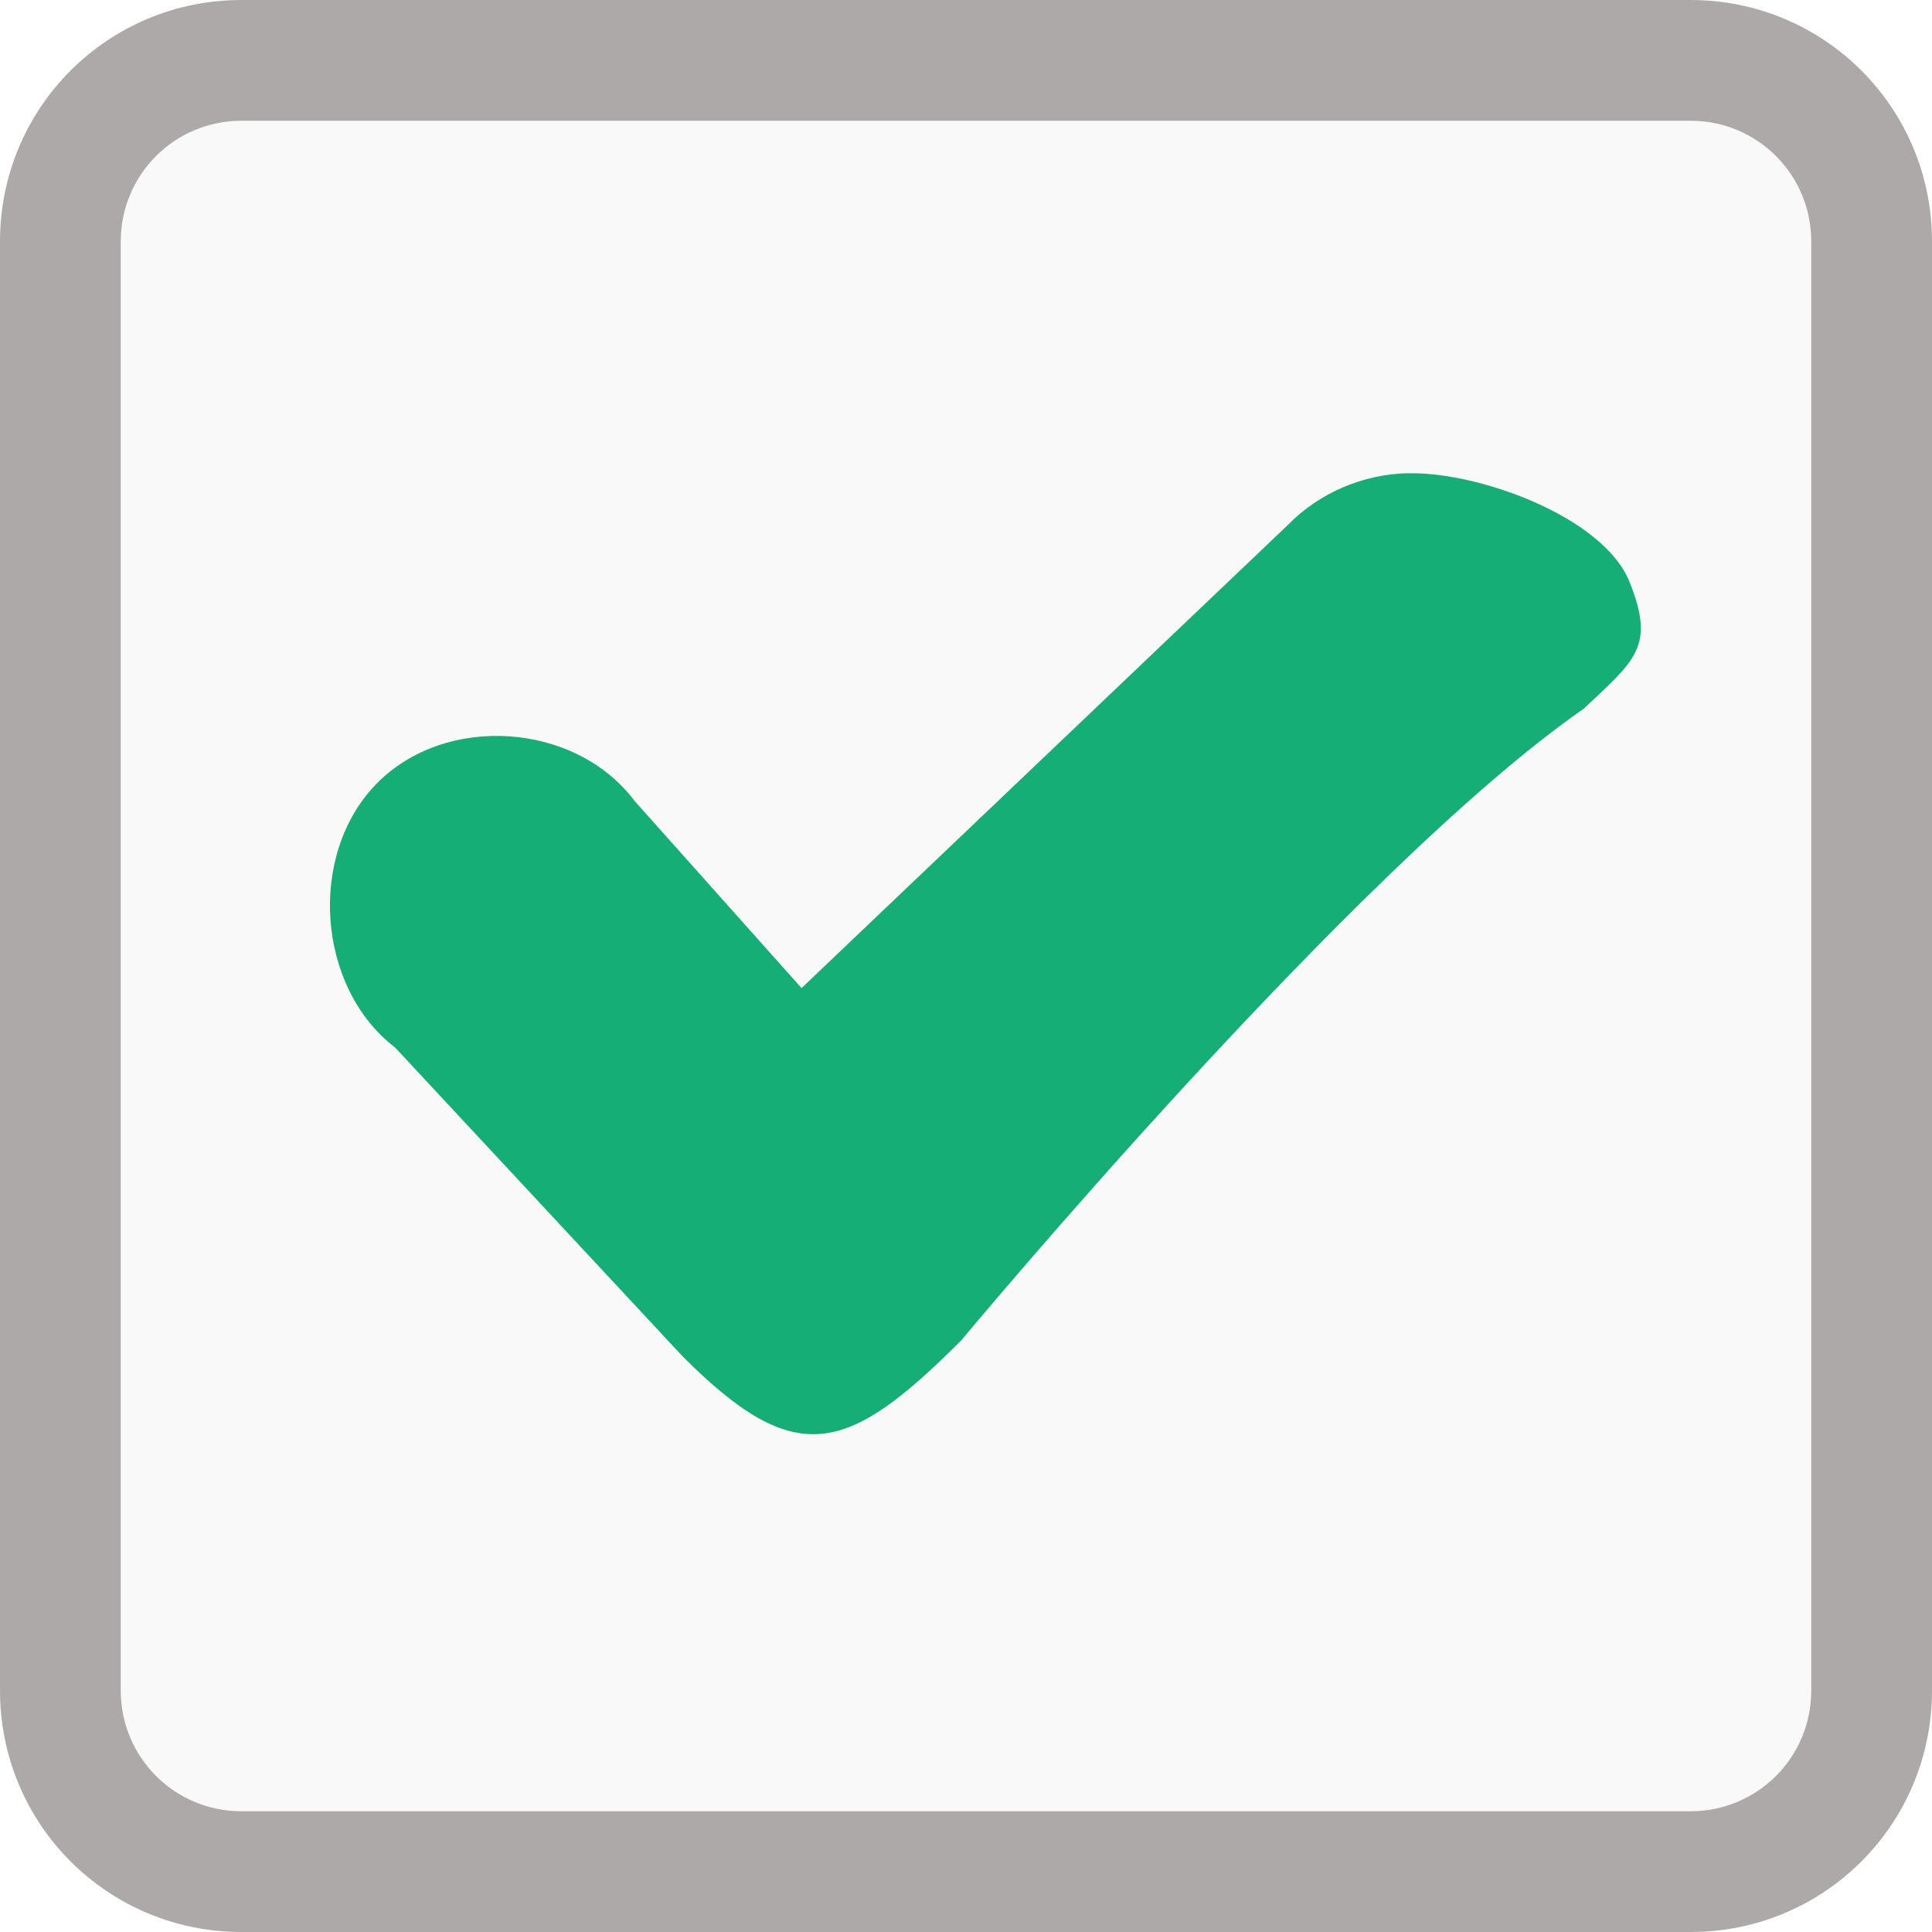
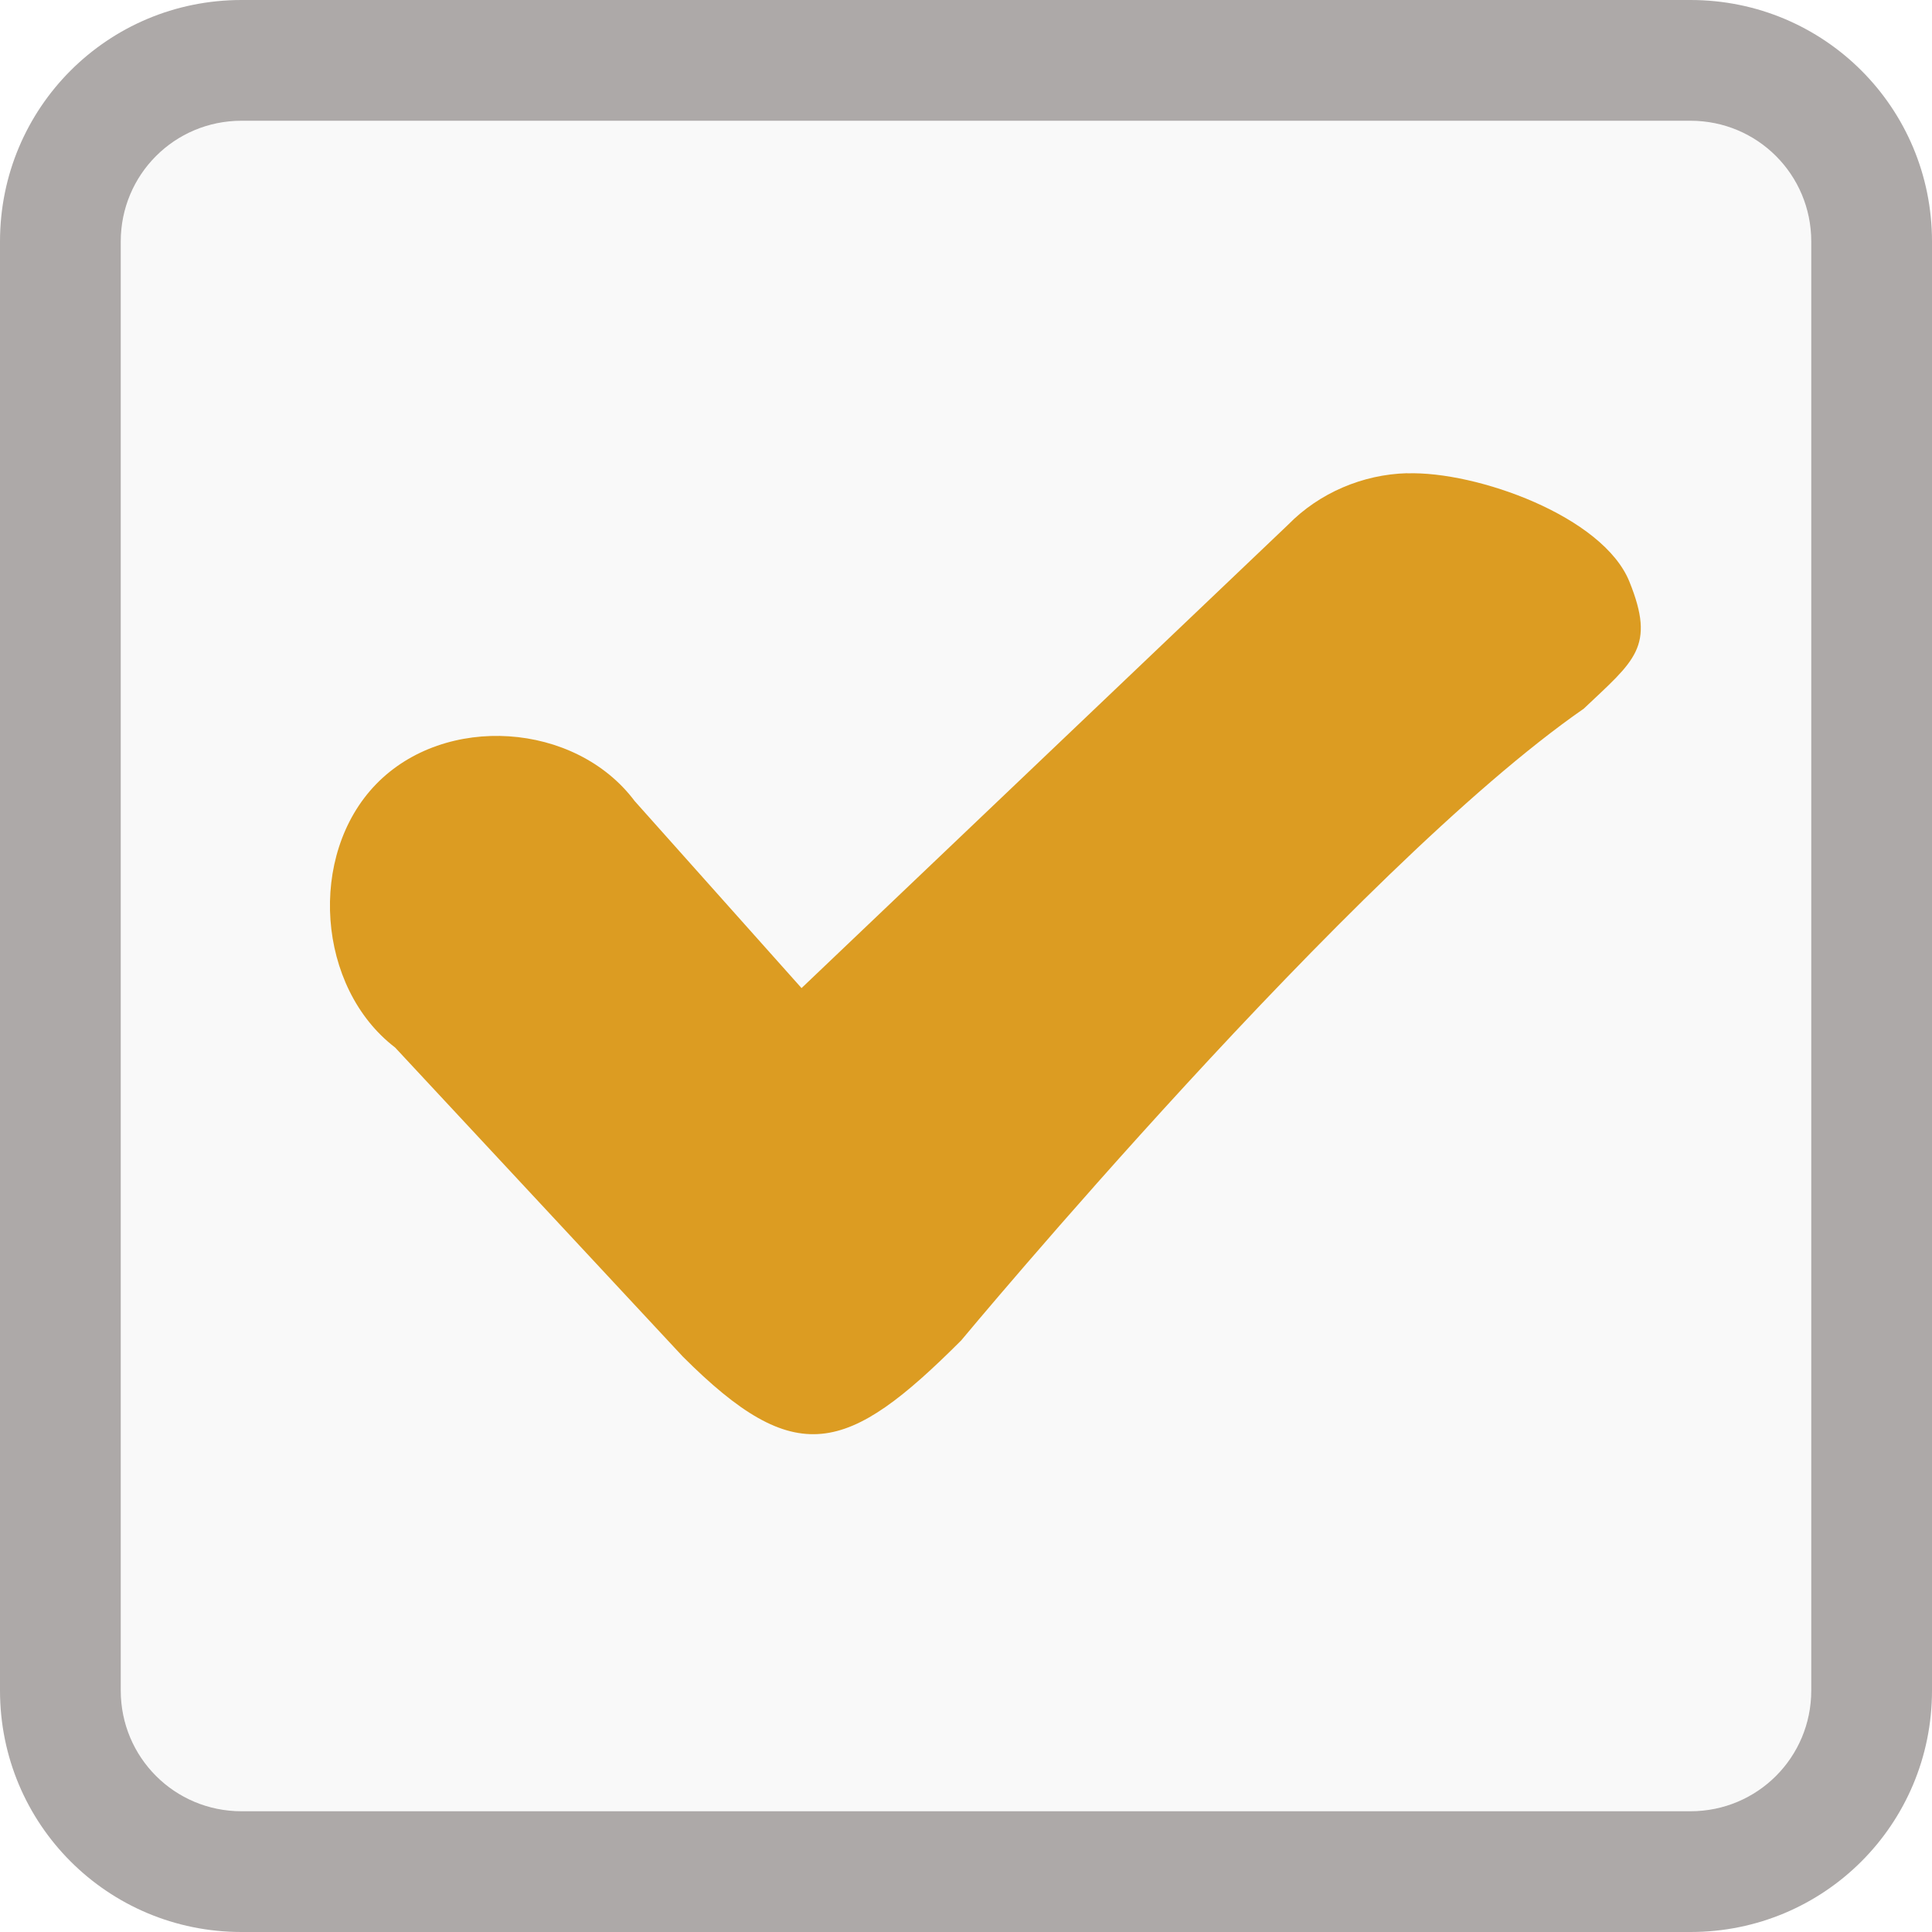
<svg xmlns="http://www.w3.org/2000/svg" xmlns:xlink="http://www.w3.org/1999/xlink" width="16" height="16" id="svg2" version="1.1">
  <defs id="defs4">
    <radialGradient xlink:href="#linearGradient3802" id="radialGradient3810" cx="8" cy="8" fx="7.958" fy="8.849" r="7" gradientUnits="userSpaceOnUse" gradientTransform="matrix(1.285714,-3.0612245e-8,3.0612246e-8,1.285714,-2.285715,-2.285714)" />
    <linearGradient id="linearGradient3802">
      <stop style="stop-color:#eeeeec;stop-opacity:1;" offset="0" id="stop3804" />
      <stop id="stop3812" offset="0.5" style="stop-color:#e4e4e1;stop-opacity:1;" />
      <stop style="stop-color:#949493;stop-opacity:1;" offset="1" id="stop3806" />
    </linearGradient>
    <radialGradient r="7" fy="8.849" fx="7.958" cy="8" cx="8" gradientTransform="matrix(1.285714,-3.0612245e-8,3.0612246e-8,1.285714,-2.285715,-2.285714)" gradientUnits="userSpaceOnUse" id="radialGradient3006" xlink:href="#linearGradient3802" />
  </defs>
  <g id="layer1" transform="translate(0,-1036.362)">
    <rect style="fill:#f9f9f9;fill-opacity:1;stroke:none" id="rect3757" width="14" height="14" x="1" y="1" transform="translate(0,1036.362)" rx="1" ry="1" />
    <path style="fill:#ada9a8;fill-opacity:1;stroke:none" d="M 2 0 C 0.892 0 3.2526065e-18 0.892 0 2 L 0 14 C 0 15.108 0.892 16 2 16 L 14 16 C 15.108 16 16 15.108 16 14 L 16 2 C 16 0.892 15.108 3.2526065e-18 14 0 L 2 0 z M 2 1 L 14 1 C 14.554 1 15 1.446 15 2 L 15 14 C 15 14.554 14.554 15 14 15 L 2 15 C 1.446 15 1 14.554 1 14 L 1 2 C 1 1.446 1.446 1 2 1 z " transform="translate(0,1036.362)" id="rect3752" />
-     <path style="font-size:medium;font-style:normal;font-variant:normal;font-weight:normal;font-stretch:normal;text-indent:0;text-align:start;text-decoration:none;line-height:normal;letter-spacing:normal;word-spacing:normal;text-transform:none;direction:ltr;block-progression:tb;writing-mode:lr-tb;text-anchor:start;baseline-shift:baseline;color:#000000;fill:#14ae76;fill-opacity:1;stroke:none;stroke-width:2.9;marker:none;visibility:visible;display:inline;overflow:visible;enable-background:accumulate;font-family:Sans;-inkscape-font-specification:Sans" d="m 11.653,1040.281 c -0.366,0.01 -0.727,0.162 -0.986,0.427 l -4.029,3.837 -1.382,-1.549 c -0.492,-0.656 -1.571,-0.727 -2.141,-0.14 -0.57,0.587 -0.491,1.685 0.157,2.181 l 2.383,2.56 c 0.937,0.937 1.359,0.812 2.305,-0.134 0,0 3.25,-3.91 5.156,-5.232 0.421,-0.399 0.597,-0.51 0.378,-1.052 -0.219,-0.542 -1.266,-0.916 -1.841,-0.897 z" id="path5174" />
+     <path style="font-size:medium;font-style:normal;font-variant:normal;font-weight:normal;font-stretch:normal;text-indent:0;text-align:start;text-decoration:none;line-height:normal;letter-spacing:normal;word-spacing:normal;text-transform:none;direction:ltr;block-progression:tb;writing-mode:lr-tb;text-anchor:start;baseline-shift:baseline;color:#000000;fill:#dc9c22;fill-opacity:1;stroke:none;stroke-width:2.9;marker:none;visibility:visible;display:inline;overflow:visible;enable-background:accumulate;font-family:Sans;-inkscape-font-specification:Sans" d="m 11.653,1040.281 c -0.366,0.01 -0.727,0.162 -0.986,0.427 l -4.029,3.837 -1.382,-1.549 c -0.492,-0.656 -1.571,-0.727 -2.141,-0.14 -0.57,0.587 -0.491,1.685 0.157,2.181 l 2.383,2.56 c 0.937,0.937 1.359,0.812 2.305,-0.134 0,0 3.25,-3.91 5.156,-5.232 0.421,-0.399 0.597,-0.51 0.378,-1.052 -0.219,-0.542 -1.266,-0.916 -1.841,-0.897 z" id="path5174" />
  </g>
</svg>
